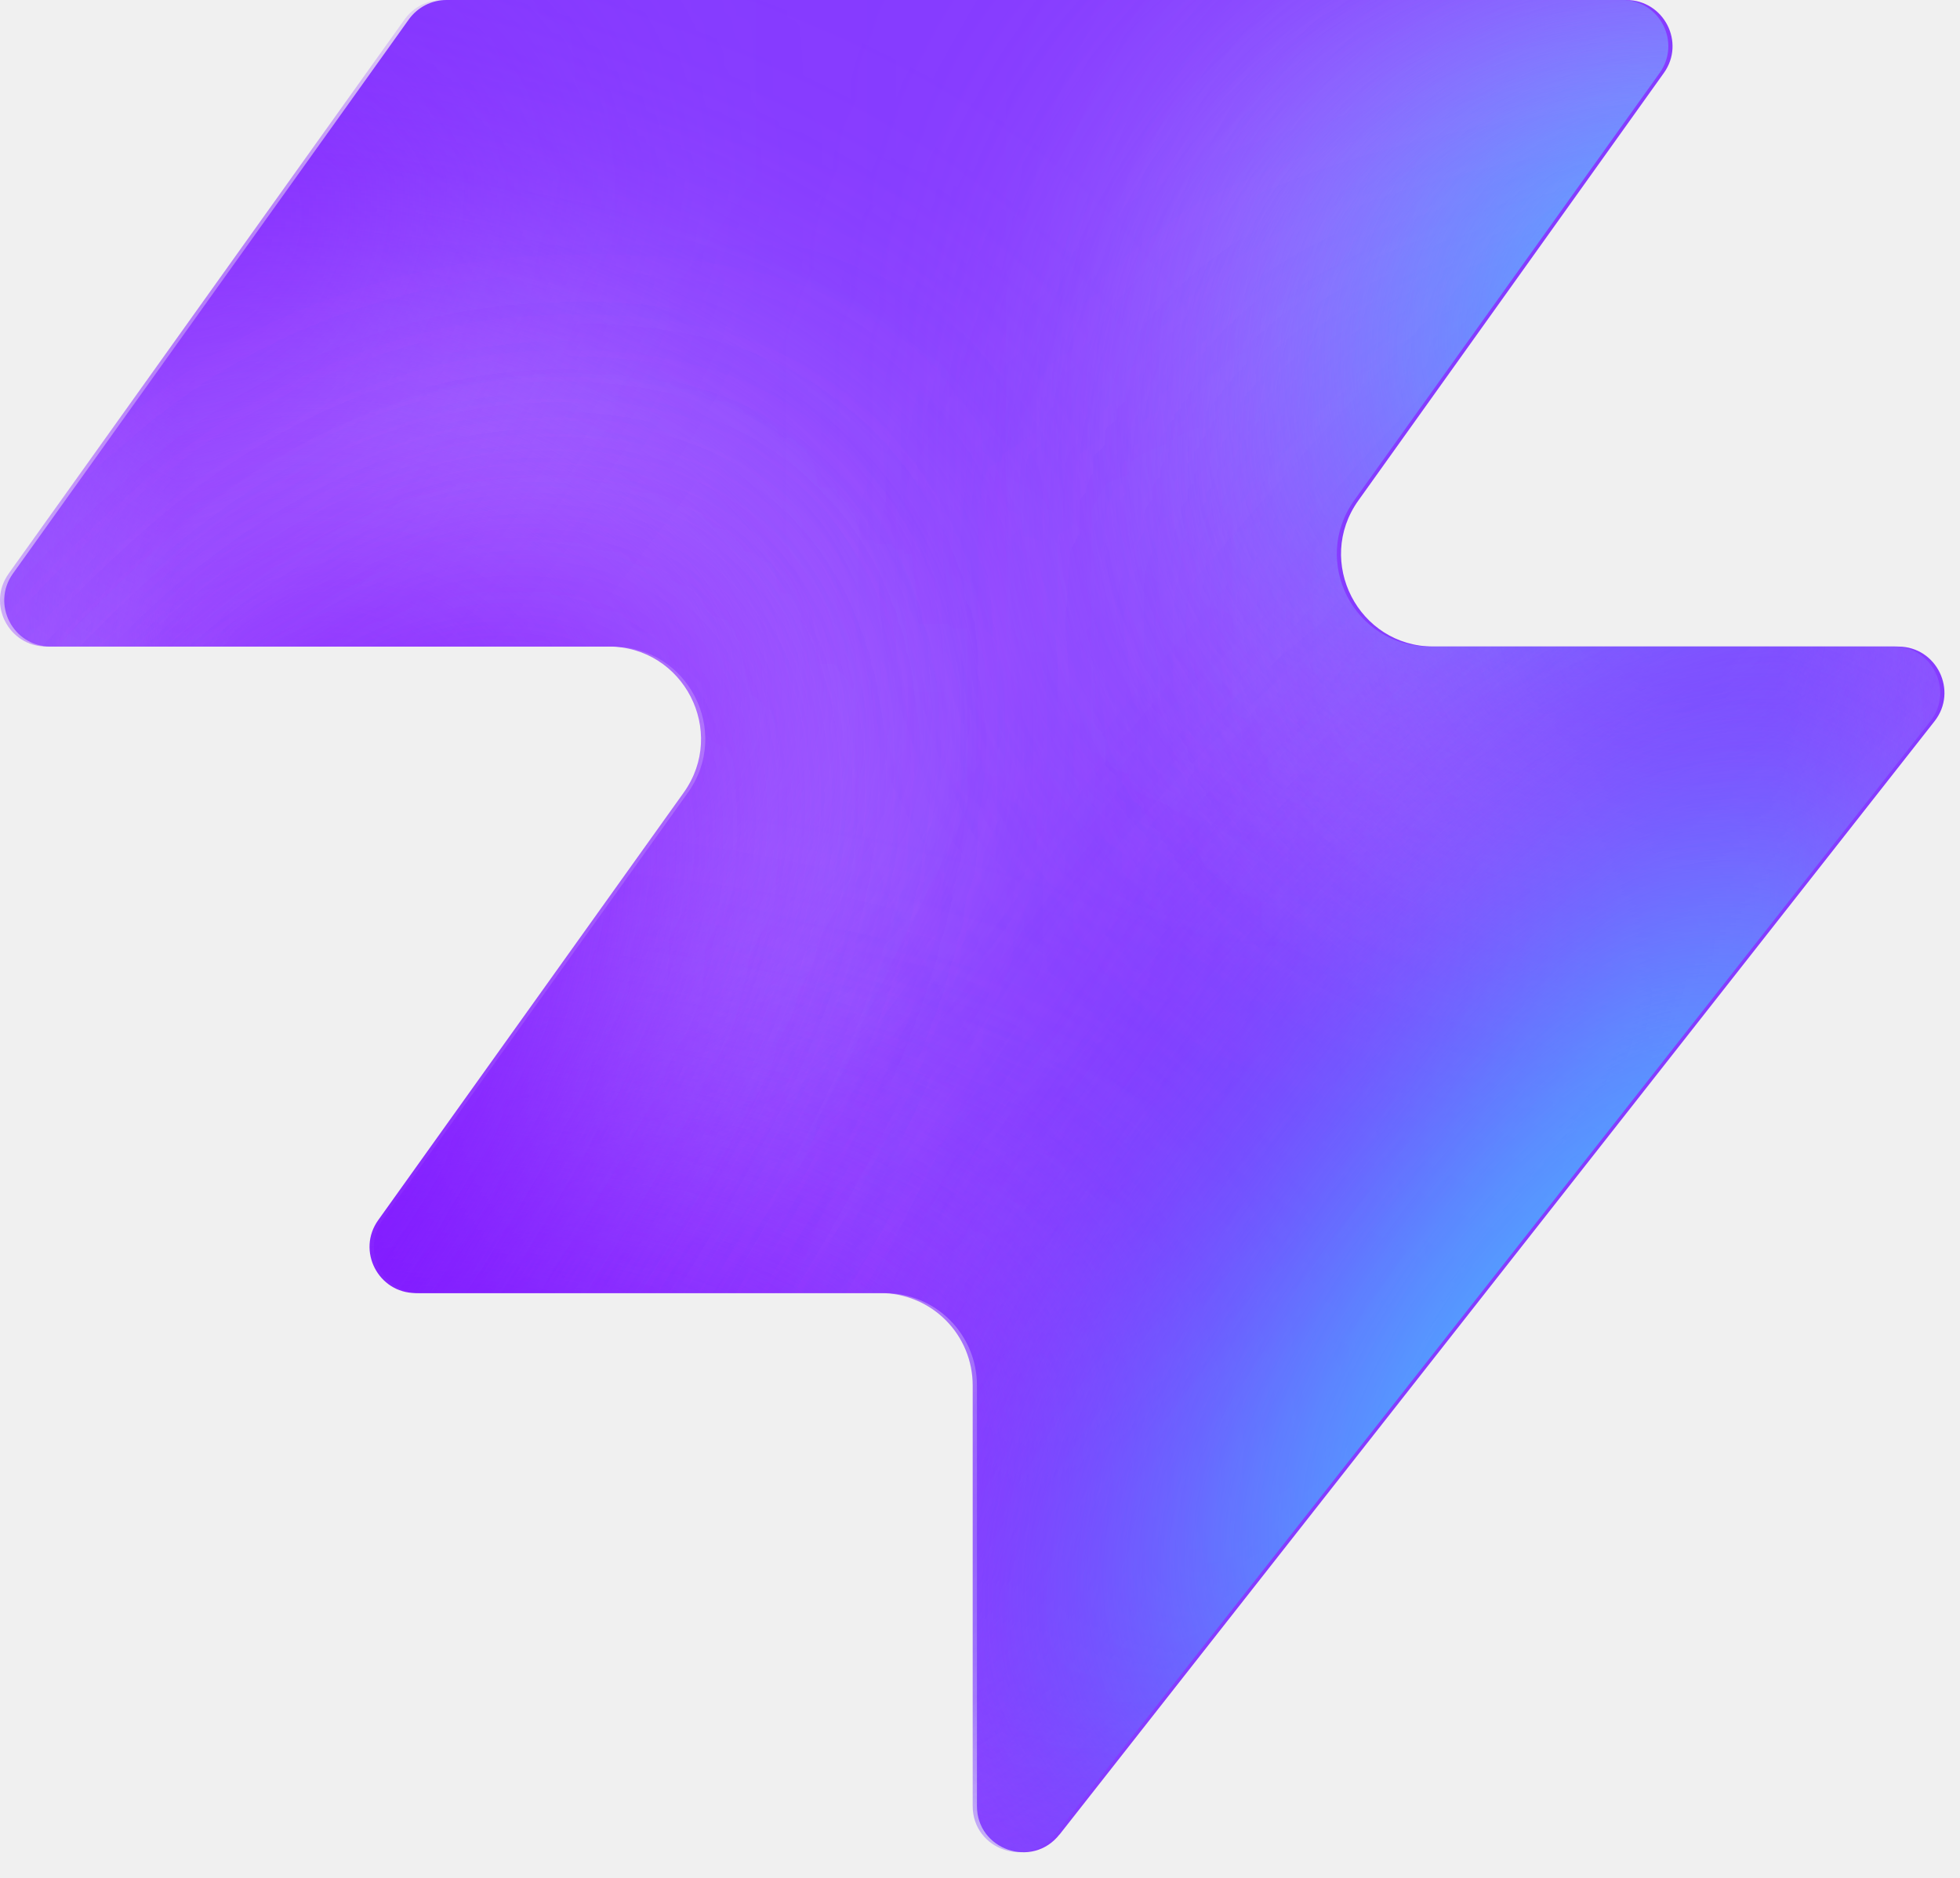
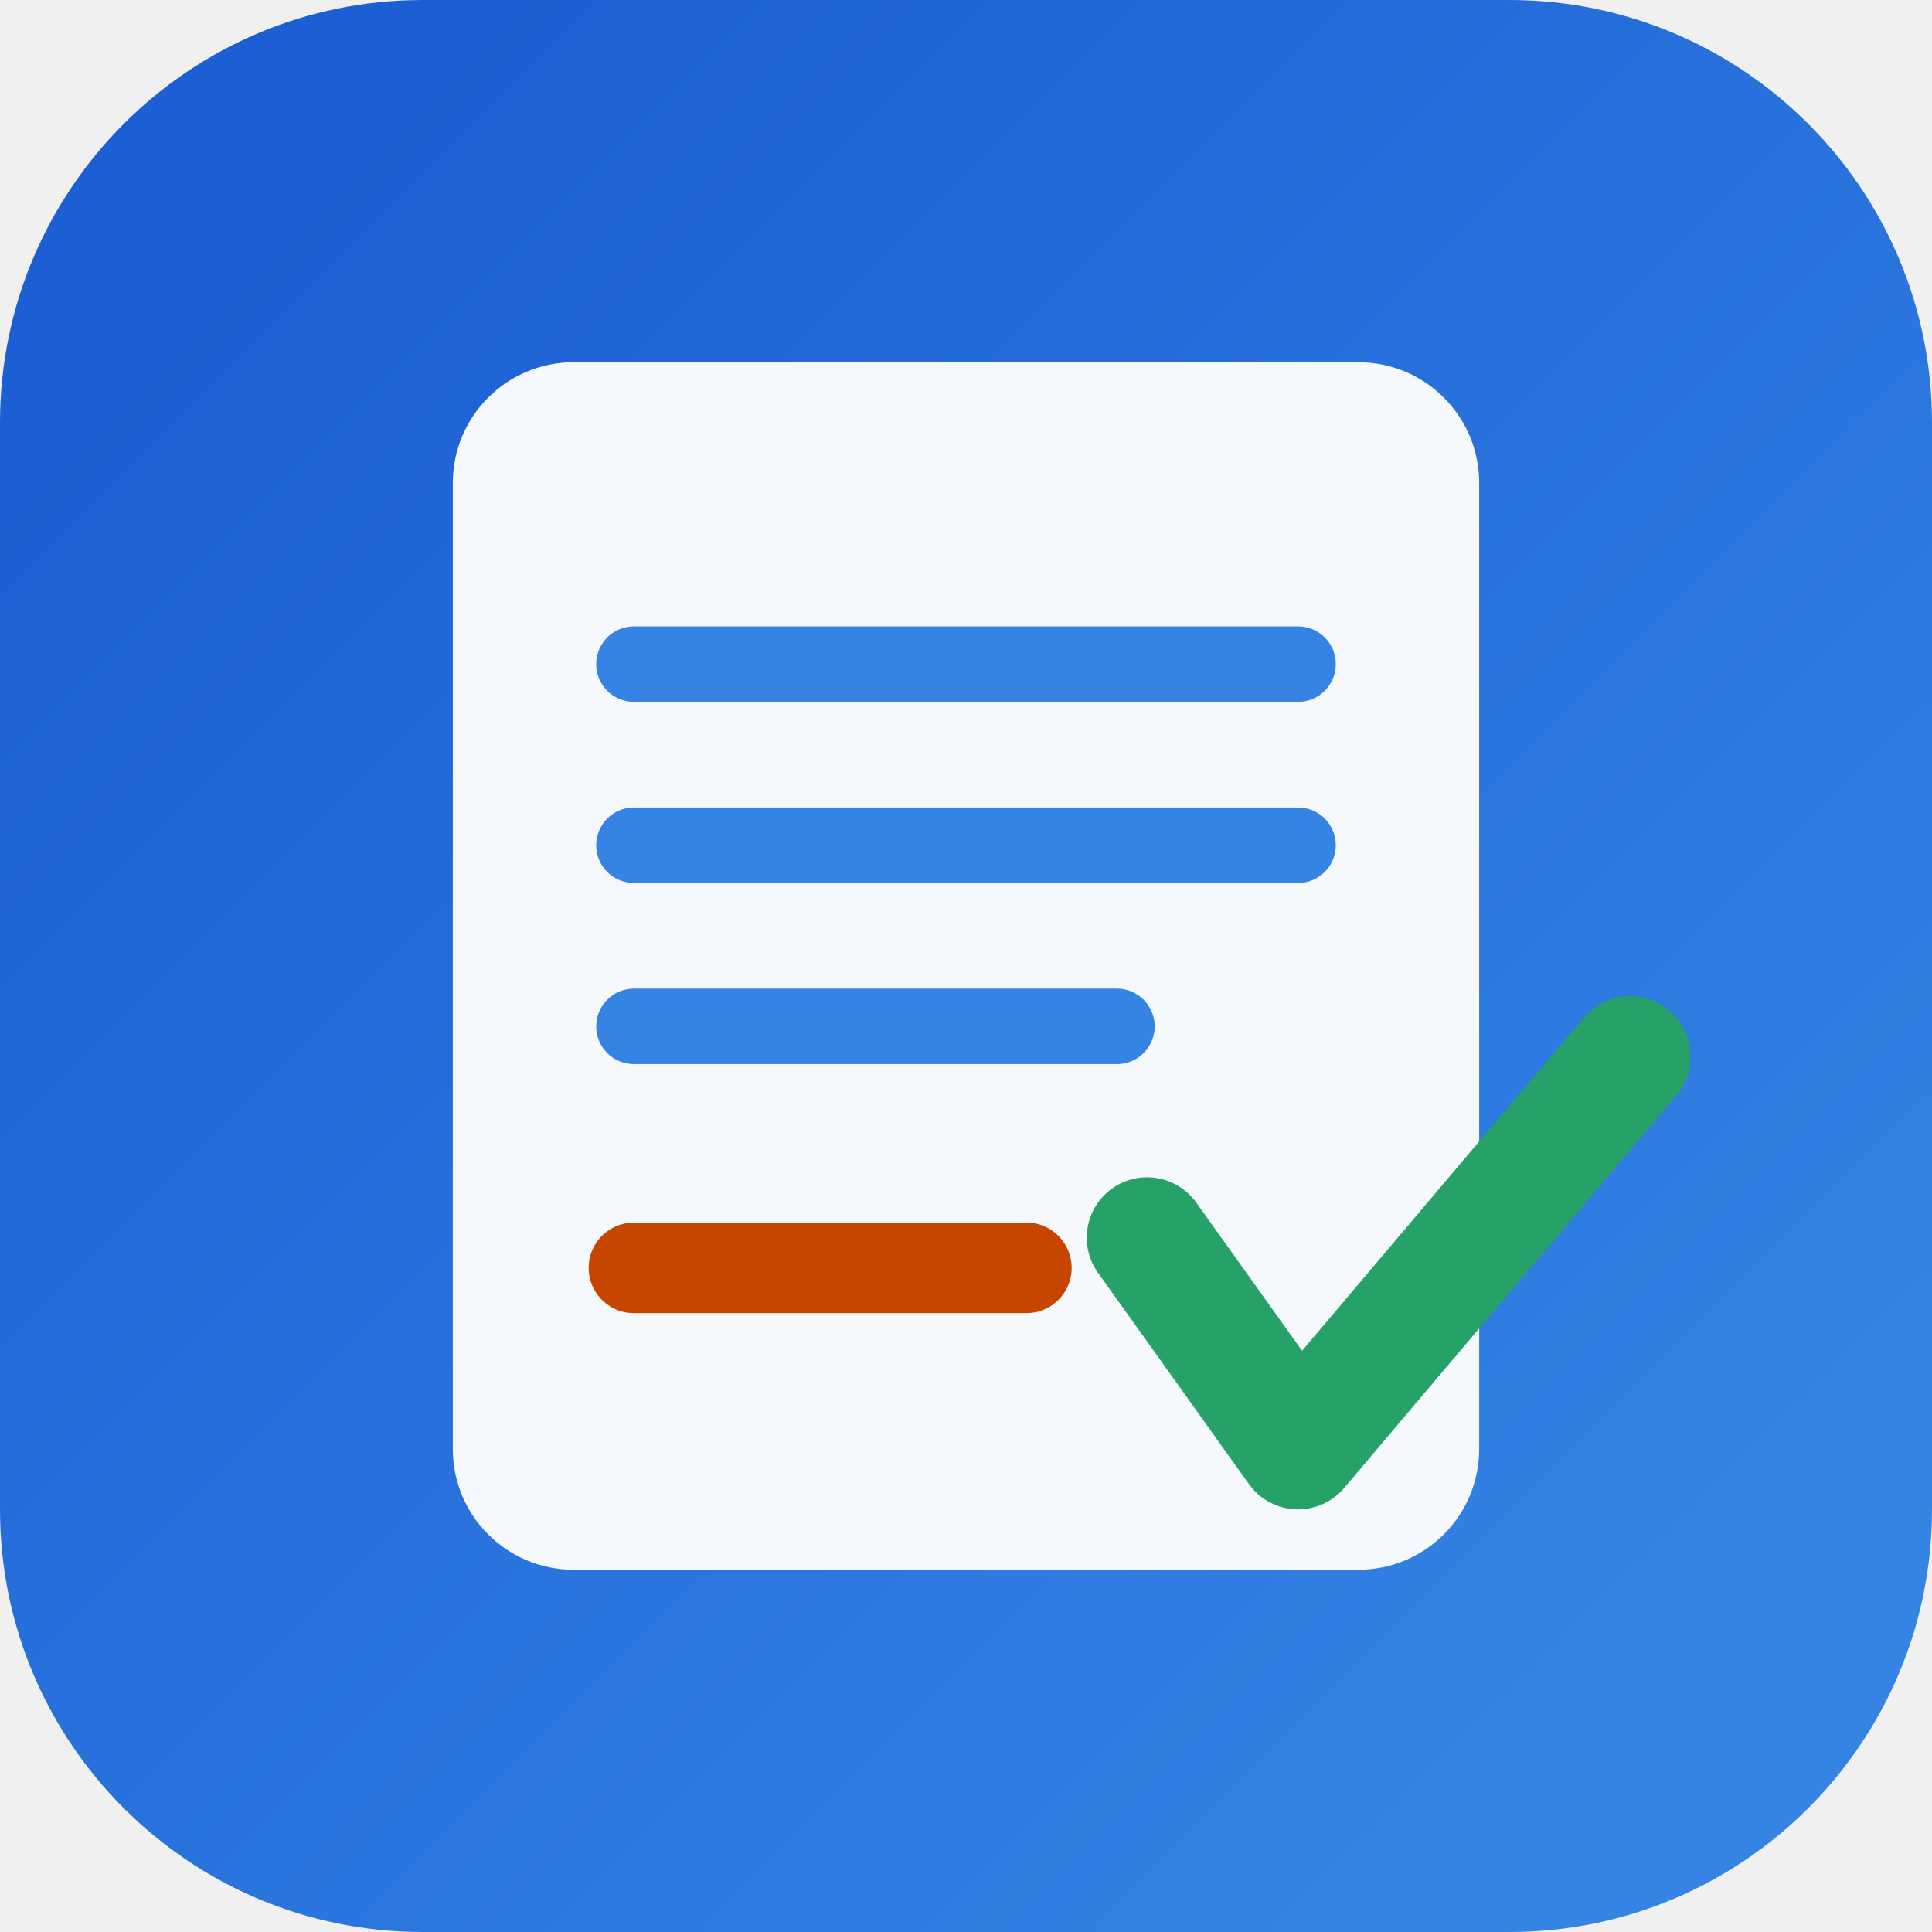
- <svg xmlns="http://www.w3.org/2000/svg" width="48" height="46" fill="none" viewBox="0 0 48 46">
-   <path fill="#863bff" d="M25.946 44.938c-.664.845-2.021.375-2.021-.698V33.937a2.26 2.26 0 0 0-2.262-2.262H10.287c-.92 0-1.456-1.04-.92-1.788l7.48-10.471c1.07-1.497 0-3.578-1.842-3.578H1.237c-.92 0-1.456-1.04-.92-1.788L10.013.474c.214-.297.556-.474.92-.474h28.894c.92 0 1.456 1.04.92 1.788l-7.48 10.471c-1.07 1.498 0 3.579 1.842 3.579h11.377c.943 0 1.473 1.088.89 1.83L25.947 44.94z" style="fill:#863bff;fill:color(display-p3 .525 .23 1);fill-opacity:1" />
-   <mask id="a" width="48" height="46" x="0" y="0" maskUnits="userSpaceOnUse" style="mask-type:alpha">
-     <path fill="#000" d="M25.842 44.938c-.664.844-2.021.375-2.021-.698V33.937a2.26 2.26 0 0 0-2.262-2.262H10.183c-.92 0-1.456-1.04-.92-1.788l7.48-10.471c1.07-1.498 0-3.579-1.842-3.579H1.133c-.92 0-1.456-1.04-.92-1.787L9.91.473c.214-.297.556-.474.92-.474h28.894c.92 0 1.456 1.04.92 1.788l-7.48 10.471c-1.07 1.498 0 3.578 1.842 3.578h11.377c.943 0 1.473 1.088.89 1.832L25.843 44.94z" style="fill:#000;fill-opacity:1" />
-   </mask>
-   <g mask="url(#a)">
-     <g filter="url(#b)">
-       <ellipse cx="5.508" cy="14.704" fill="#ede6ff" rx="5.508" ry="14.704" style="fill:#ede6ff;fill:color(display-p3 .927 .903 1);fill-opacity:1" transform="matrix(.00324 1 1 -.00324 -4.47 31.516)" />
-     </g>
-     <g filter="url(#c)">
-       <ellipse cx="10.399" cy="29.851" fill="#ede6ff" rx="10.399" ry="29.851" style="fill:#ede6ff;fill:color(display-p3 .927 .903 1);fill-opacity:1" transform="matrix(.00324 1 1 -.00324 -39.328 7.883)" />
-     </g>
-     <g filter="url(#d)">
-       <ellipse cx="5.508" cy="30.487" fill="#7e14ff" rx="5.508" ry="30.487" style="fill:#7e14ff;fill:color(display-p3 .492 .077 1);fill-opacity:1" transform="rotate(89.814 -25.913 -14.639)scale(1 -1)" />
-     </g>
-     <g filter="url(#e)">
-       <ellipse cx="5.508" cy="30.599" fill="#7e14ff" rx="5.508" ry="30.599" style="fill:#7e14ff;fill:color(display-p3 .492 .077 1);fill-opacity:1" transform="rotate(89.814 -32.644 -3.334)scale(1 -1)" />
-     </g>
-     <g filter="url(#f)">
-       <ellipse cx="5.508" cy="30.599" fill="#7e14ff" rx="5.508" ry="30.599" style="fill:#7e14ff;fill:color(display-p3 .492 .077 1);fill-opacity:1" transform="matrix(.00324 1 1 -.00324 -34.34 30.47)" />
-     </g>
-     <g filter="url(#g)">
-       <ellipse cx="14.072" cy="22.078" fill="#ede6ff" rx="14.072" ry="22.078" style="fill:#ede6ff;fill:color(display-p3 .927 .903 1);fill-opacity:1" transform="rotate(93.35 24.506 48.493)scale(-1 1)" />
-     </g>
-     <g filter="url(#h)">
-       <ellipse cx="3.47" cy="21.501" fill="#7e14ff" rx="3.47" ry="21.501" style="fill:#7e14ff;fill:color(display-p3 .492 .077 1);fill-opacity:1" transform="rotate(89.009 28.708 47.59)scale(-1 1)" />
-     </g>
-     <g filter="url(#i)">
-       <ellipse cx="3.47" cy="21.501" fill="#7e14ff" rx="3.47" ry="21.501" style="fill:#7e14ff;fill:color(display-p3 .492 .077 1);fill-opacity:1" transform="rotate(89.009 28.708 47.59)scale(-1 1)" />
-     </g>
-     <g filter="url(#j)">
-       <ellipse cx=".387" cy="8.972" fill="#7e14ff" rx="4.407" ry="29.108" style="fill:#7e14ff;fill:color(display-p3 .492 .077 1);fill-opacity:1" transform="rotate(39.51 .387 8.972)" />
-     </g>
-     <g filter="url(#k)">
-       <ellipse cx="47.523" cy="-6.092" fill="#7e14ff" rx="4.407" ry="29.108" style="fill:#7e14ff;fill:color(display-p3 .492 .077 1);fill-opacity:1" transform="rotate(37.892 47.523 -6.092)" />
-     </g>
-     <g filter="url(#l)">
-       <ellipse cx="41.412" cy="6.333" fill="#47bfff" rx="5.971" ry="9.665" style="fill:#47bfff;fill:color(display-p3 .28 .748 1);fill-opacity:1" transform="rotate(37.892 41.412 6.333)" />
-     </g>
-     <g filter="url(#m)">
-       <ellipse cx="-1.879" cy="38.332" fill="#7e14ff" rx="4.407" ry="29.108" style="fill:#7e14ff;fill:color(display-p3 .492 .077 1);fill-opacity:1" transform="rotate(37.892 -1.88 38.332)" />
-     </g>
-     <g filter="url(#n)">
-       <ellipse cx="-1.879" cy="38.332" fill="#7e14ff" rx="4.407" ry="29.108" style="fill:#7e14ff;fill:color(display-p3 .492 .077 1);fill-opacity:1" transform="rotate(37.892 -1.88 38.332)" />
-     </g>
-     <g filter="url(#o)">
-       <ellipse cx="35.651" cy="29.907" fill="#7e14ff" rx="4.407" ry="29.108" style="fill:#7e14ff;fill:color(display-p3 .492 .077 1);fill-opacity:1" transform="rotate(37.892 35.651 29.907)" />
-     </g>
-     <g filter="url(#p)">
-       <ellipse cx="38.418" cy="32.4" fill="#47bfff" rx="5.971" ry="15.297" style="fill:#47bfff;fill:color(display-p3 .28 .748 1);fill-opacity:1" transform="rotate(37.892 38.418 32.4)" />
-     </g>
-   </g>
+ <svg xmlns="http://www.w3.org/2000/svg" viewBox="0 0 32 32" fill="none">
  <defs>
-     <filter id="b" width="60.045" height="41.654" x="-19.77" y="16.149" color-interpolation-filters="sRGB" filterUnits="userSpaceOnUse">
-       <feFlood flood-opacity="0" result="BackgroundImageFix" />
-       <feBlend in="SourceGraphic" in2="BackgroundImageFix" result="shape" />
-       <feGaussianBlur result="effect1_foregroundBlur_2002_17158" stdDeviation="7.659" />
-     </filter>
-     <filter id="c" width="90.34" height="51.437" x="-54.613" y="-7.533" color-interpolation-filters="sRGB" filterUnits="userSpaceOnUse">
-       <feFlood flood-opacity="0" result="BackgroundImageFix" />
-       <feBlend in="SourceGraphic" in2="BackgroundImageFix" result="shape" />
-       <feGaussianBlur result="effect1_foregroundBlur_2002_17158" stdDeviation="7.659" />
-     </filter>
-     <filter id="d" width="79.355" height="29.4" x="-49.64" y="2.03" color-interpolation-filters="sRGB" filterUnits="userSpaceOnUse">
-       <feFlood flood-opacity="0" result="BackgroundImageFix" />
-       <feBlend in="SourceGraphic" in2="BackgroundImageFix" result="shape" />
-       <feGaussianBlur result="effect1_foregroundBlur_2002_17158" stdDeviation="4.596" />
-     </filter>
-     <filter id="e" width="79.579" height="29.4" x="-45.045" y="20.029" color-interpolation-filters="sRGB" filterUnits="userSpaceOnUse">
-       <feFlood flood-opacity="0" result="BackgroundImageFix" />
-       <feBlend in="SourceGraphic" in2="BackgroundImageFix" result="shape" />
-       <feGaussianBlur result="effect1_foregroundBlur_2002_17158" stdDeviation="4.596" />
-     </filter>
-     <filter id="f" width="79.579" height="29.4" x="-43.513" y="21.178" color-interpolation-filters="sRGB" filterUnits="userSpaceOnUse">
-       <feFlood flood-opacity="0" result="BackgroundImageFix" />
-       <feBlend in="SourceGraphic" in2="BackgroundImageFix" result="shape" />
-       <feGaussianBlur result="effect1_foregroundBlur_2002_17158" stdDeviation="4.596" />
-     </filter>
-     <filter id="g" width="74.749" height="58.852" x="15.756" y="-17.901" color-interpolation-filters="sRGB" filterUnits="userSpaceOnUse">
-       <feFlood flood-opacity="0" result="BackgroundImageFix" />
-       <feBlend in="SourceGraphic" in2="BackgroundImageFix" result="shape" />
-       <feGaussianBlur result="effect1_foregroundBlur_2002_17158" stdDeviation="7.659" />
-     </filter>
-     <filter id="h" width="61.377" height="25.362" x="23.548" y="2.284" color-interpolation-filters="sRGB" filterUnits="userSpaceOnUse">
-       <feFlood flood-opacity="0" result="BackgroundImageFix" />
-       <feBlend in="SourceGraphic" in2="BackgroundImageFix" result="shape" />
-       <feGaussianBlur result="effect1_foregroundBlur_2002_17158" stdDeviation="4.596" />
-     </filter>
-     <filter id="i" width="61.377" height="25.362" x="23.548" y="2.284" color-interpolation-filters="sRGB" filterUnits="userSpaceOnUse">
-       <feFlood flood-opacity="0" result="BackgroundImageFix" />
-       <feBlend in="SourceGraphic" in2="BackgroundImageFix" result="shape" />
-       <feGaussianBlur result="effect1_foregroundBlur_2002_17158" stdDeviation="4.596" />
-     </filter>
-     <filter id="j" width="56.045" height="63.649" x="-27.636" y="-22.853" color-interpolation-filters="sRGB" filterUnits="userSpaceOnUse">
-       <feFlood flood-opacity="0" result="BackgroundImageFix" />
-       <feBlend in="SourceGraphic" in2="BackgroundImageFix" result="shape" />
-       <feGaussianBlur result="effect1_foregroundBlur_2002_17158" stdDeviation="4.596" />
-     </filter>
-     <filter id="k" width="54.814" height="64.646" x="20.116" y="-38.415" color-interpolation-filters="sRGB" filterUnits="userSpaceOnUse">
-       <feFlood flood-opacity="0" result="BackgroundImageFix" />
-       <feBlend in="SourceGraphic" in2="BackgroundImageFix" result="shape" />
-       <feGaussianBlur result="effect1_foregroundBlur_2002_17158" stdDeviation="4.596" />
-     </filter>
-     <filter id="l" width="33.541" height="35.313" x="24.641" y="-11.323" color-interpolation-filters="sRGB" filterUnits="userSpaceOnUse">
-       <feFlood flood-opacity="0" result="BackgroundImageFix" />
-       <feBlend in="SourceGraphic" in2="BackgroundImageFix" result="shape" />
-       <feGaussianBlur result="effect1_foregroundBlur_2002_17158" stdDeviation="4.596" />
-     </filter>
-     <filter id="m" width="54.814" height="64.646" x="-29.286" y="6.009" color-interpolation-filters="sRGB" filterUnits="userSpaceOnUse">
-       <feFlood flood-opacity="0" result="BackgroundImageFix" />
-       <feBlend in="SourceGraphic" in2="BackgroundImageFix" result="shape" />
-       <feGaussianBlur result="effect1_foregroundBlur_2002_17158" stdDeviation="4.596" />
-     </filter>
-     <filter id="n" width="54.814" height="64.646" x="-29.286" y="6.009" color-interpolation-filters="sRGB" filterUnits="userSpaceOnUse">
-       <feFlood flood-opacity="0" result="BackgroundImageFix" />
-       <feBlend in="SourceGraphic" in2="BackgroundImageFix" result="shape" />
-       <feGaussianBlur result="effect1_foregroundBlur_2002_17158" stdDeviation="4.596" />
-     </filter>
-     <filter id="o" width="54.814" height="64.646" x="8.244" y="-2.416" color-interpolation-filters="sRGB" filterUnits="userSpaceOnUse">
-       <feFlood flood-opacity="0" result="BackgroundImageFix" />
-       <feBlend in="SourceGraphic" in2="BackgroundImageFix" result="shape" />
-       <feGaussianBlur result="effect1_foregroundBlur_2002_17158" stdDeviation="4.596" />
-     </filter>
-     <filter id="p" width="39.409" height="43.623" x="18.713" y="10.588" color-interpolation-filters="sRGB" filterUnits="userSpaceOnUse">
-       <feFlood flood-opacity="0" result="BackgroundImageFix" />
-       <feBlend in="SourceGraphic" in2="BackgroundImageFix" result="shape" />
-       <feGaussianBlur result="effect1_foregroundBlur_2002_17158" stdDeviation="4.596" />
-     </filter>
+     <linearGradient id="bg" x1="4" y1="4" x2="28" y2="28" gradientUnits="userSpaceOnUse">
+       <stop stop-color="#1c5fd4" />
+       <stop offset="1" stop-color="#3584e4" />
+     </linearGradient>
  </defs>
+   <rect width="32" height="32" rx="7" fill="url(#bg)" />
+   <rect x="7.5" y="6" width="17" height="20" rx="2" fill="#ffffff" fill-opacity="0.95" />
+   <path d="M10.5 11h11M10.5 14h11M10.5 17h8" stroke="#3584e4" stroke-width="1.25" stroke-linecap="round" />
+   <path d="M10.5 21h6.5" stroke="#c64600" stroke-width="1.5" stroke-linecap="round" />
+   <path d="M19 20.5l2.5 3.5 5.5-6.5" stroke="#26a269" stroke-width="2" stroke-linecap="round" stroke-linejoin="round" />
</svg>
